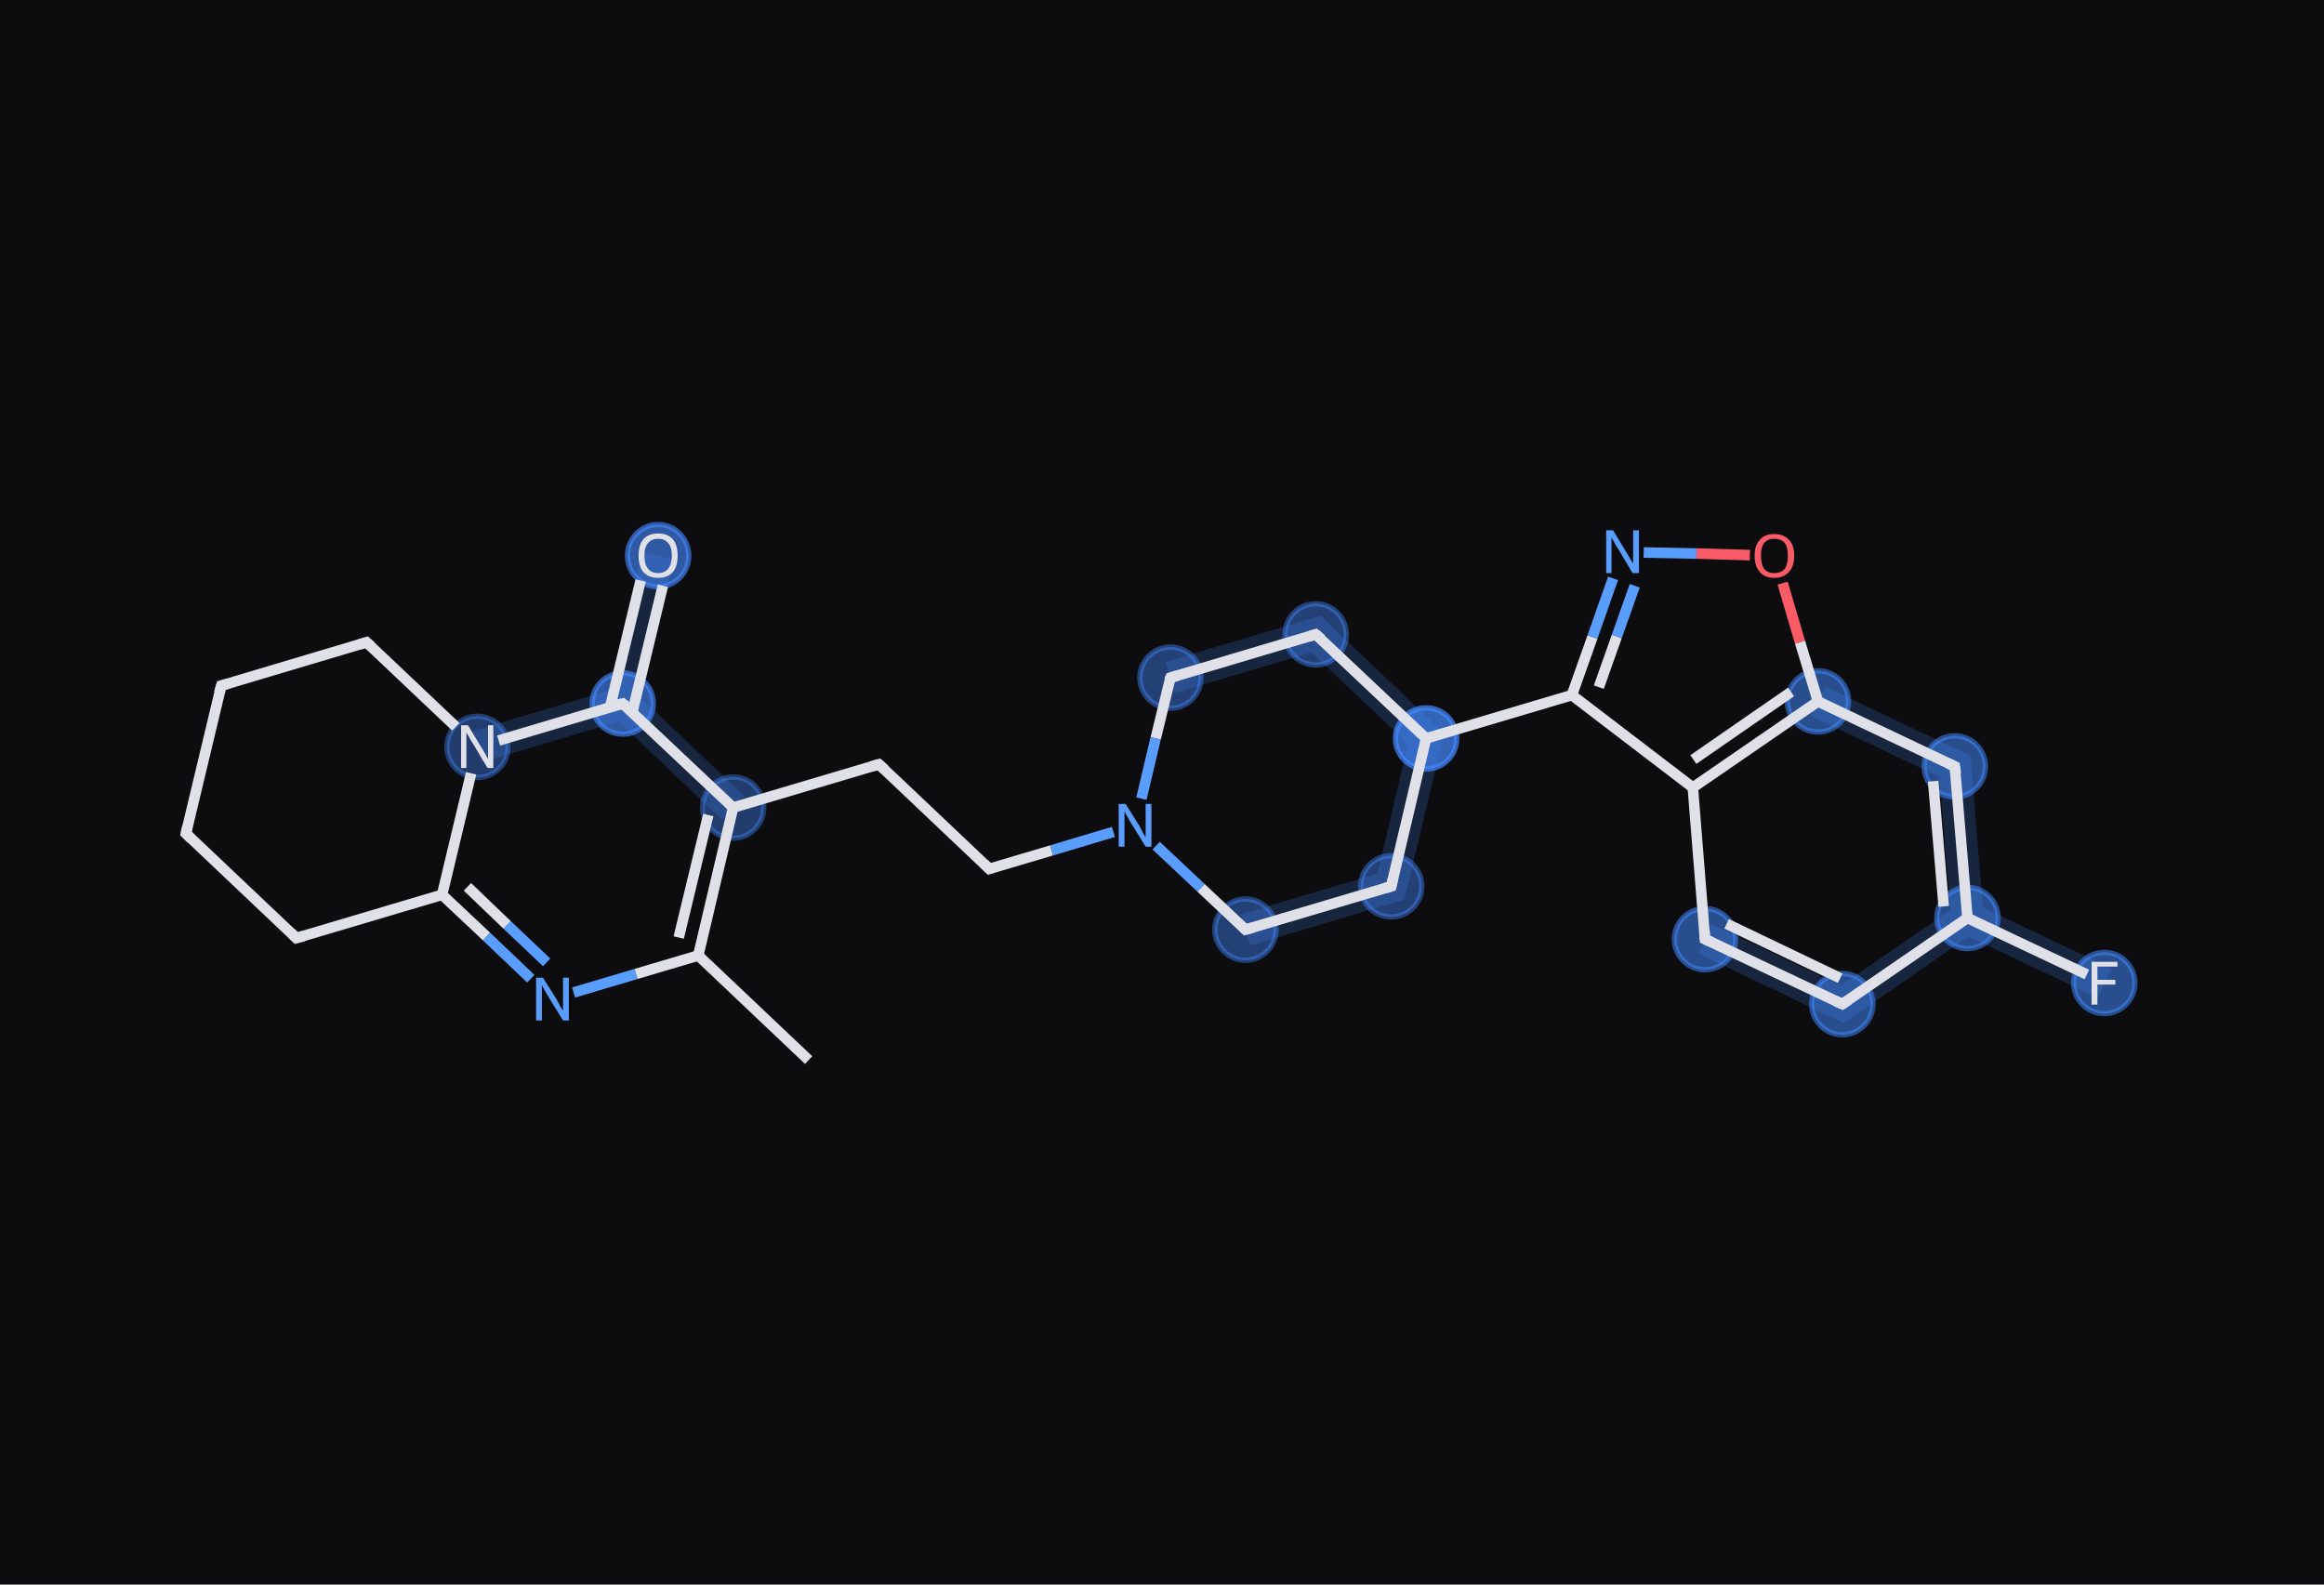
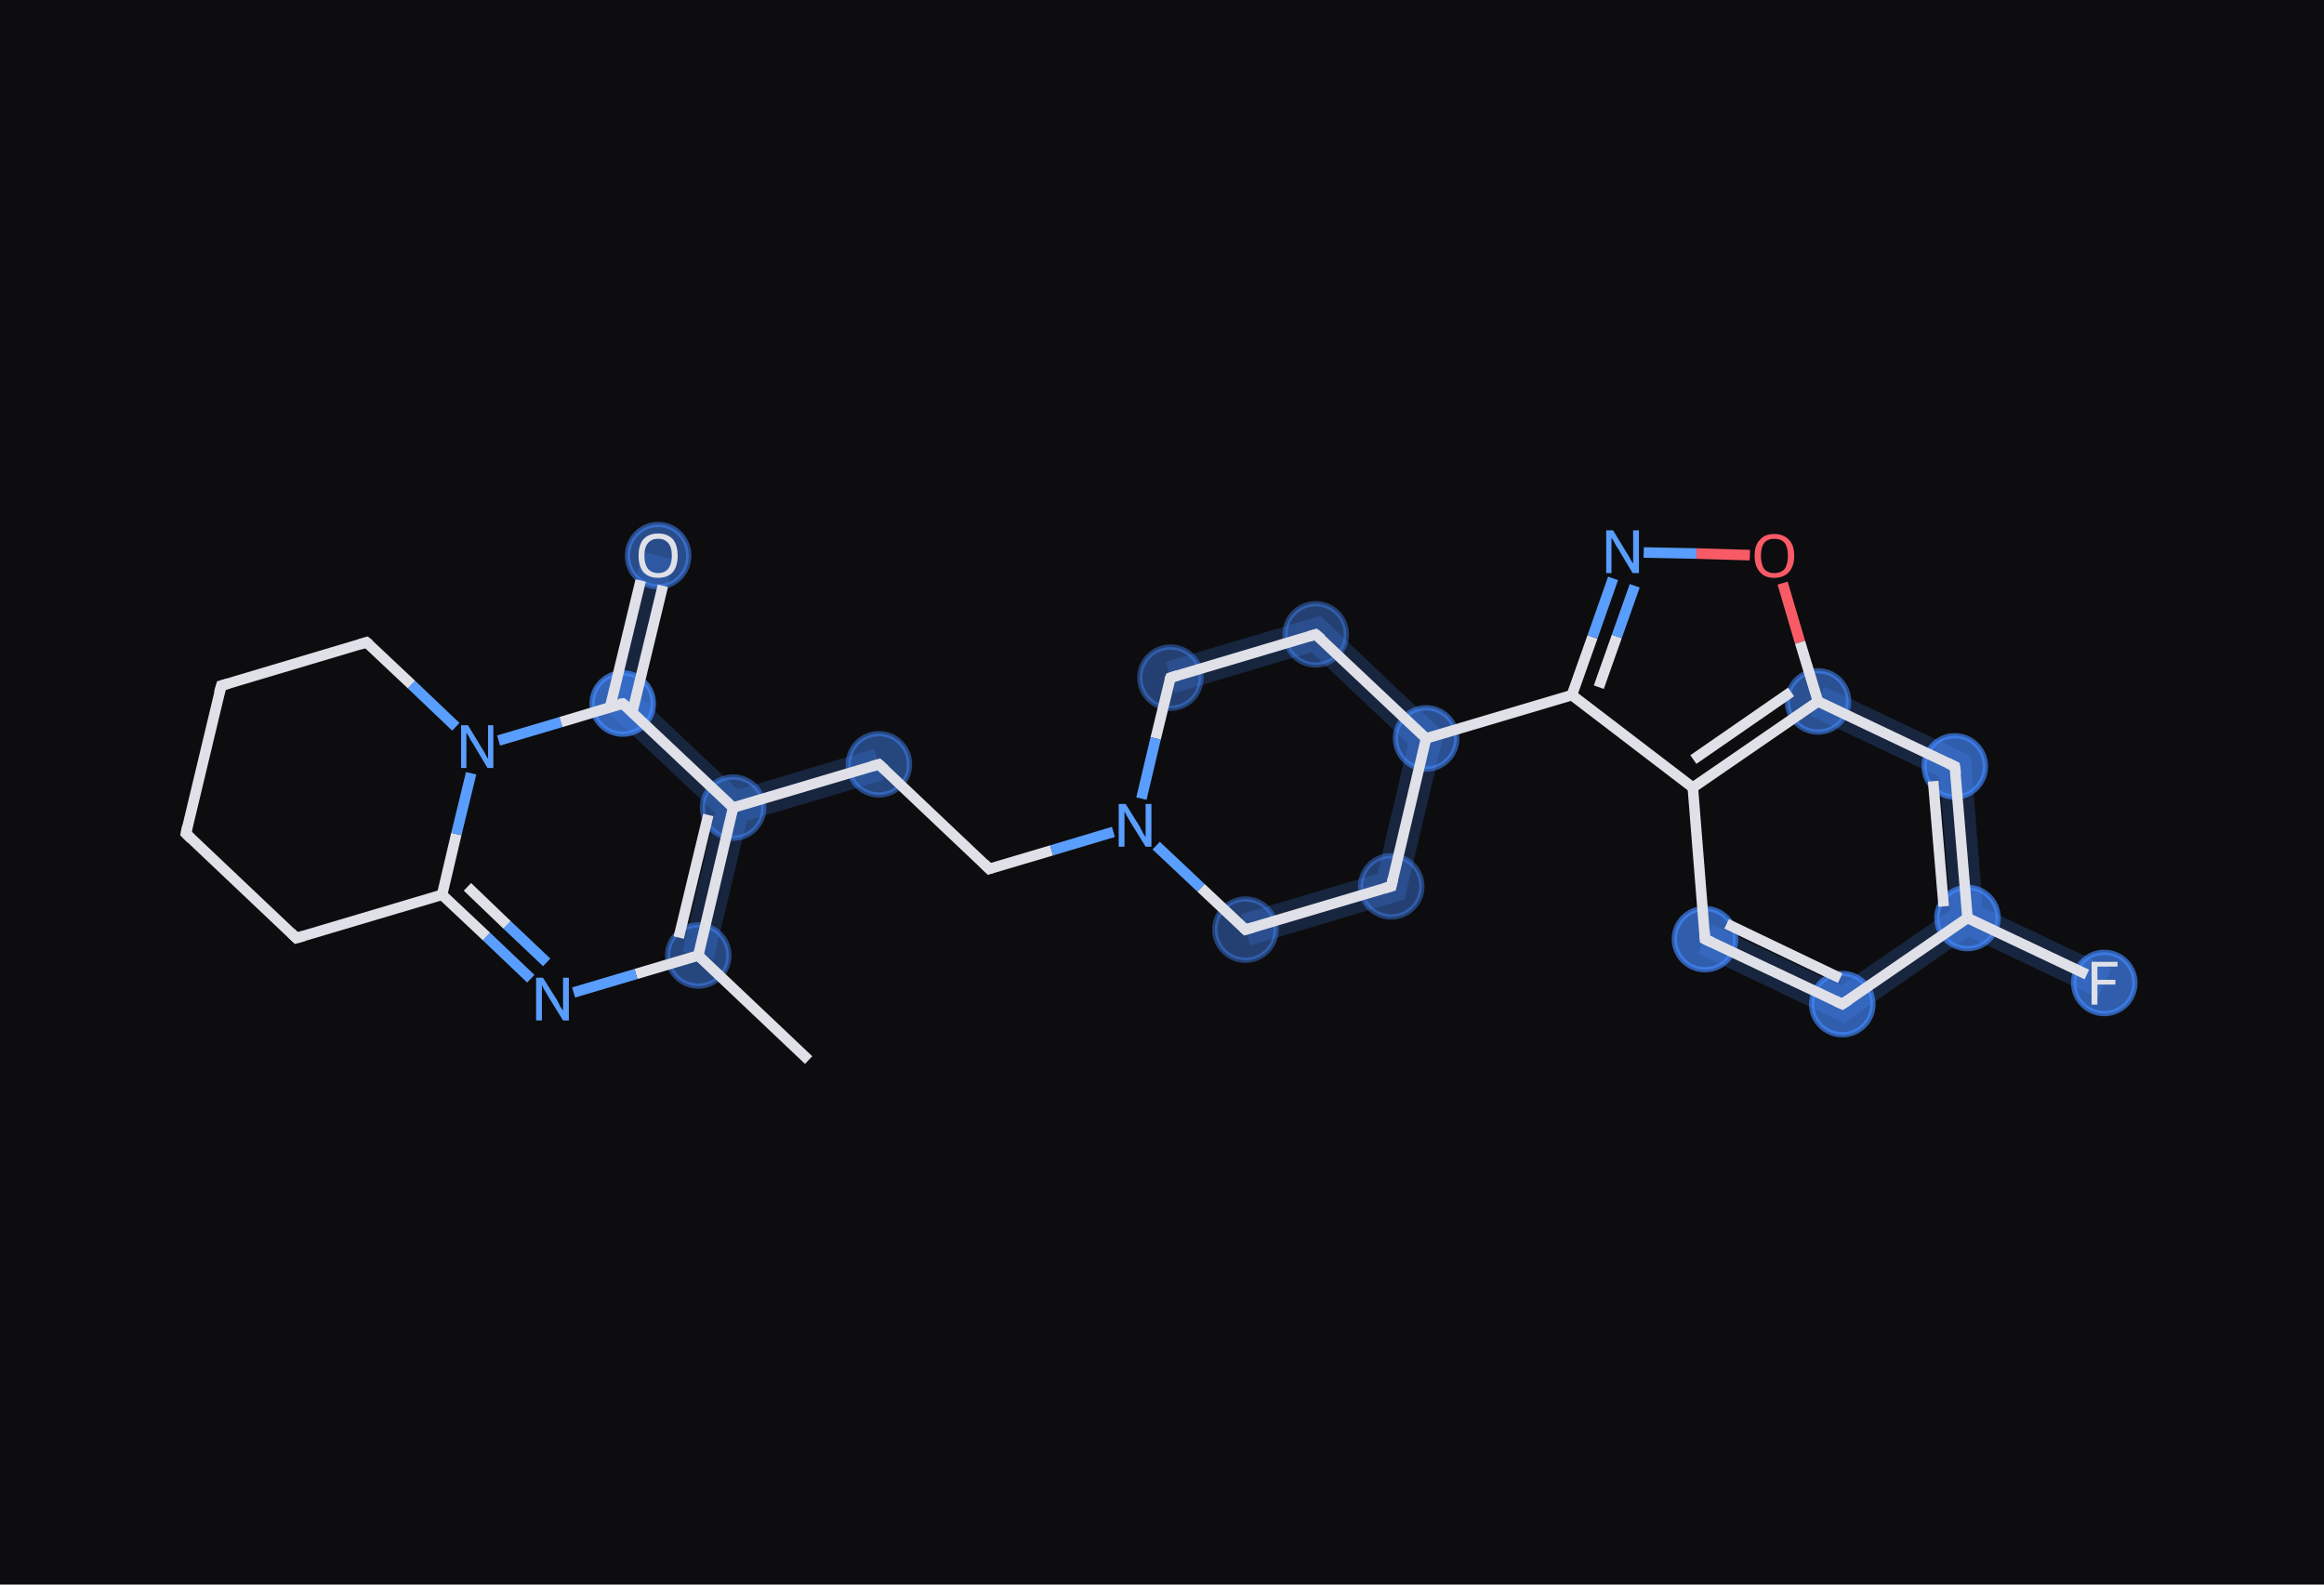
<svg xmlns="http://www.w3.org/2000/svg" version="1.1" baseProfile="full" xml:space="preserve" width="440px" height="300px" viewBox="0 0 440 300">
  <rect style="opacity:1.0;fill:#0D0D0F;stroke:none" width="440.0" height="300.0" x="0.0" y="0.0"> </rect>
-   <path class="bond-4 atom-4 atom-5" d="M 115.4,130.7 L 117.9,133.2 L 117.1,136.6 L 91.2,144.3 L 89.5,138.4 Z" style="fill:#4489FF72;fill-rule:evenodd;fill-opacity:0.45;stroke:#4489FF72;stroke-width:0.0px;stroke-linecap:butt;stroke-linejoin:miter;stroke-miterlimit:10;stroke-opacity:0.45;" />
-   <path class="bond-5 atom-5 atom-6" d="M 121.6,104.5 L 127.6,105.9 L 121.3,132.1 L 117.9,133.2 L 115.4,130.7 Z" style="fill:#4489FF72;fill-rule:evenodd;fill-opacity:0.45;stroke:#4489FF72;stroke-width:0.0px;stroke-linecap:butt;stroke-linejoin:miter;stroke-miterlimit:10;stroke-opacity:0.45;" />
-   <path class="bond-6 atom-5 atom-7" d="M 121.3,132.1 L 140.9,150.7 L 136.7,155.2 L 117.1,136.6 L 117.9,133.2 Z" style="fill:#4489FF72;fill-rule:evenodd;fill-opacity:0.45;stroke:#4489FF72;stroke-width:0.0px;stroke-linecap:butt;stroke-linejoin:miter;stroke-miterlimit:10;stroke-opacity:0.45;" />
+   <path class="bond-29 atom-1 atom-7" d="M 138.8,152.9 L 141.4,155.4 L 135.1,181.6 L 129.2,180.2 L 135.4,153.9 Z" style="fill:#4489FF72;fill-rule:evenodd;fill-opacity:0.45;stroke:#4489FF72;stroke-width:0.0px;stroke-linecap:butt;stroke-linejoin:miter;stroke-miterlimit:10;stroke-opacity:0.45;" />
+   <path class="bond-5 atom-5 atom-6" d="M 121.6,104.5 L 127.6,105.9 L 121.3,132.1 L 114.5,134.2 Z" style="fill:#4489FF72;fill-rule:evenodd;fill-opacity:0.45;stroke:#4489FF72;stroke-width:0.0px;stroke-linecap:butt;stroke-linejoin:miter;stroke-miterlimit:10;stroke-opacity:0.45;" />
+   <path class="bond-6 atom-5 atom-7" d="M 121.3,132.1 L 139.7,149.5 L 138.8,152.9 L 135.4,153.9 L 114.5,134.2 Z" style="fill:#4489FF72;fill-rule:evenodd;fill-opacity:0.45;stroke:#4489FF72;stroke-width:0.0px;stroke-linecap:butt;stroke-linejoin:miter;stroke-miterlimit:10;stroke-opacity:0.45;" />
+   <path class="bond-7 atom-7 atom-8" d="M 165.5,141.8 L 167.3,147.7 L 141.4,155.4 L 138.8,152.9 L 139.7,149.5 Z" style="fill:#4489FF72;fill-rule:evenodd;fill-opacity:0.45;stroke:#4489FF72;stroke-width:0.0px;stroke-linecap:butt;stroke-linejoin:miter;stroke-miterlimit:10;stroke-opacity:0.45;" />
  <path class="bond-11 atom-11 atom-12" d="M 260.8,165.4 L 265.9,170.3 L 236.7,179.0 L 234.9,173.1 Z" style="fill:#4489FF72;fill-rule:evenodd;fill-opacity:0.45;stroke:#4489FF72;stroke-width:0.0px;stroke-linecap:butt;stroke-linejoin:miter;stroke-miterlimit:10;stroke-opacity:0.45;" />
  <path class="bond-12 atom-12 atom-13" d="M 273.4,138.8 L 265.9,170.3 L 260.8,165.4 L 266.6,140.8 Z" style="fill:#4489FF72;fill-rule:evenodd;fill-opacity:0.45;stroke:#4489FF72;stroke-width:0.0px;stroke-linecap:butt;stroke-linejoin:miter;stroke-miterlimit:10;stroke-opacity:0.45;" />
  <path class="bond-23 atom-13 atom-24" d="M 250.0,116.6 L 273.4,138.8 L 266.6,140.8 L 248.3,123.5 Z" style="fill:#4489FF72;fill-rule:evenodd;fill-opacity:0.45;stroke:#4489FF72;stroke-width:0.0px;stroke-linecap:butt;stroke-linejoin:miter;stroke-miterlimit:10;stroke-opacity:0.45;" />
  <path class="bond-17 atom-17 atom-18" d="M 345.5,130.0 L 373.1,143.1 L 367.2,147.1 L 342.8,135.5 Z" style="fill:#4489FF72;fill-rule:evenodd;fill-opacity:0.45;stroke:#4489FF72;stroke-width:0.0px;stroke-linecap:butt;stroke-linejoin:miter;stroke-miterlimit:10;stroke-opacity:0.45;" />
  <path class="bond-18 atom-18 atom-19" d="M 373.1,143.1 L 375.4,171.8 L 372.5,173.8 L 369.3,172.3 L 367.2,147.1 Z" style="fill:#4489FF72;fill-rule:evenodd;fill-opacity:0.45;stroke:#4489FF72;stroke-width:0.0px;stroke-linecap:butt;stroke-linejoin:miter;stroke-miterlimit:10;stroke-opacity:0.45;" />
  <path class="bond-19 atom-19 atom-20" d="M 375.4,171.8 L 399.8,183.4 L 397.1,188.9 L 372.7,177.3 L 372.5,173.8 Z" style="fill:#4489FF72;fill-rule:evenodd;fill-opacity:0.45;stroke:#4489FF72;stroke-width:0.0px;stroke-linecap:butt;stroke-linejoin:miter;stroke-miterlimit:10;stroke-opacity:0.45;" />
  <path class="bond-20 atom-19 atom-21" d="M 369.3,172.3 L 372.5,173.8 L 372.7,177.3 L 349.1,193.7 L 348.5,186.6 Z" style="fill:#4489FF72;fill-rule:evenodd;fill-opacity:0.45;stroke:#4489FF72;stroke-width:0.0px;stroke-linecap:butt;stroke-linejoin:miter;stroke-miterlimit:10;stroke-opacity:0.45;" />
  <path class="bond-21 atom-21 atom-22" d="M 324.1,175.0 L 348.5,186.6 L 349.1,193.7 L 321.5,180.5 Z" style="fill:#4489FF72;fill-rule:evenodd;fill-opacity:0.45;stroke:#4489FF72;stroke-width:0.0px;stroke-linecap:butt;stroke-linejoin:miter;stroke-miterlimit:10;stroke-opacity:0.45;" />
  <path class="bond-24 atom-24 atom-25" d="M 250.0,116.6 L 248.3,123.5 L 222.4,131.2 L 220.7,125.3 Z" style="fill:#4489FF72;fill-rule:evenodd;fill-opacity:0.45;stroke:#4489FF72;stroke-width:0.0px;stroke-linecap:butt;stroke-linejoin:miter;stroke-miterlimit:10;stroke-opacity:0.45;" />
-   <ellipse cx="90.4" cy="141.4" rx="5.8" ry="5.8" class="atom-4" style="fill:#4489FF64;fill-rule:evenodd;stroke:#4489FF64;stroke-width:1.0px;stroke-linecap:butt;stroke-linejoin:miter;stroke-opacity:1" />
-   <ellipse cx="117.9" cy="133.2" rx="5.8" ry="5.8" class="atom-5" style="fill:#4489FF9D;fill-rule:evenodd;stroke:#4489FF9D;stroke-width:1.0px;stroke-linecap:butt;stroke-linejoin:miter;stroke-opacity:1" />
-   <ellipse cx="124.6" cy="105.2" rx="5.8" ry="5.9" class="atom-6" style="fill:#4489FF9D;fill-rule:evenodd;stroke:#4489FF9D;stroke-width:1.0px;stroke-linecap:butt;stroke-linejoin:miter;stroke-opacity:1" />
-   <ellipse cx="138.8" cy="152.9" rx="5.8" ry="5.8" class="atom-7" style="fill:#4489FF64;fill-rule:evenodd;stroke:#4489FF64;stroke-width:1.0px;stroke-linecap:butt;stroke-linejoin:miter;stroke-opacity:1" />
-   <ellipse cx="235.8" cy="176.0" rx="5.8" ry="5.8" class="atom-11" style="fill:#4489FF6D;fill-rule:evenodd;stroke:#4489FF6D;stroke-width:1.0px;stroke-linecap:butt;stroke-linejoin:miter;stroke-opacity:1" />
-   <ellipse cx="263.4" cy="167.8" rx="5.8" ry="5.8" class="atom-12" style="fill:#4489FF6D;fill-rule:evenodd;stroke:#4489FF6D;stroke-width:1.0px;stroke-linecap:butt;stroke-linejoin:miter;stroke-opacity:1" />
-   <ellipse cx="270.0" cy="139.8" rx="5.8" ry="5.8" class="atom-13" style="fill:#4489FFB2;fill-rule:evenodd;stroke:#4489FFB2;stroke-width:1.0px;stroke-linecap:butt;stroke-linejoin:miter;stroke-opacity:1" />
-   <ellipse cx="344.2" cy="132.8" rx="5.8" ry="5.8" class="atom-17" style="fill:#4489FF86;fill-rule:evenodd;stroke:#4489FF86;stroke-width:1.0px;stroke-linecap:butt;stroke-linejoin:miter;stroke-opacity:1" />
-   <ellipse cx="370.1" cy="145.1" rx="5.8" ry="5.8" class="atom-18" style="fill:#4489FF86;fill-rule:evenodd;stroke:#4489FF86;stroke-width:1.0px;stroke-linecap:butt;stroke-linejoin:miter;stroke-opacity:1" />
-   <ellipse cx="372.5" cy="173.8" rx="5.8" ry="5.8" class="atom-19" style="fill:#4489FF86;fill-rule:evenodd;stroke:#4489FF86;stroke-width:1.0px;stroke-linecap:butt;stroke-linejoin:miter;stroke-opacity:1" />
-   <ellipse cx="398.4" cy="186.1" rx="5.8" ry="5.8" class="atom-20" style="fill:#4489FF86;fill-rule:evenodd;stroke:#4489FF86;stroke-width:1.0px;stroke-linecap:butt;stroke-linejoin:miter;stroke-opacity:1" />
-   <ellipse cx="348.8" cy="190.1" rx="5.8" ry="5.8" class="atom-21" style="fill:#4489FF86;fill-rule:evenodd;stroke:#4489FF86;stroke-width:1.0px;stroke-linecap:butt;stroke-linejoin:miter;stroke-opacity:1" />
-   <ellipse cx="322.8" cy="177.8" rx="5.8" ry="5.8" class="atom-22" style="fill:#4489FF86;fill-rule:evenodd;stroke:#4489FF86;stroke-width:1.0px;stroke-linecap:butt;stroke-linejoin:miter;stroke-opacity:1" />
-   <ellipse cx="249.1" cy="120.1" rx="5.8" ry="5.8" class="atom-24" style="fill:#4489FF6D;fill-rule:evenodd;stroke:#4489FF6D;stroke-width:1.0px;stroke-linecap:butt;stroke-linejoin:miter;stroke-opacity:1" />
-   <ellipse cx="221.6" cy="128.3" rx="5.8" ry="5.8" class="atom-25" style="fill:#4489FF6D;fill-rule:evenodd;stroke:#4489FF6D;stroke-width:1.0px;stroke-linecap:butt;stroke-linejoin:miter;stroke-opacity:1" />
+   <ellipse cx="132.2" cy="180.9" rx="5.8" ry="5.8" class="atom-1" style="fill:#4489FF76;fill-rule:evenodd;stroke:#4489FF76;stroke-width:1.0px;stroke-linecap:butt;stroke-linejoin:miter;stroke-opacity:1" />
+   <ellipse cx="117.9" cy="133.2" rx="5.8" ry="5.8" class="atom-5" style="fill:#4489FFB2;fill-rule:evenodd;stroke:#4489FFB2;stroke-width:1.0px;stroke-linecap:butt;stroke-linejoin:miter;stroke-opacity:1" />
+   <ellipse cx="124.6" cy="105.2" rx="5.8" ry="5.9" class="atom-6" style="fill:#4489FF83;fill-rule:evenodd;stroke:#4489FF83;stroke-width:1.0px;stroke-linecap:butt;stroke-linejoin:miter;stroke-opacity:1" />
+   <ellipse cx="138.8" cy="152.9" rx="5.8" ry="5.8" class="atom-7" style="fill:#4489FF76;fill-rule:evenodd;stroke:#4489FF76;stroke-width:1.0px;stroke-linecap:butt;stroke-linejoin:miter;stroke-opacity:1" />
+   <ellipse cx="166.4" cy="144.7" rx="5.8" ry="5.8" class="atom-8" style="fill:#4489FF76;fill-rule:evenodd;stroke:#4489FF76;stroke-width:1.0px;stroke-linecap:butt;stroke-linejoin:miter;stroke-opacity:1" />
+   <ellipse cx="235.8" cy="176.0" rx="5.8" ry="5.8" class="atom-11" style="fill:#4489FF69;fill-rule:evenodd;stroke:#4489FF69;stroke-width:1.0px;stroke-linecap:butt;stroke-linejoin:miter;stroke-opacity:1" />
+   <ellipse cx="263.4" cy="167.8" rx="5.8" ry="5.8" class="atom-12" style="fill:#4489FF69;fill-rule:evenodd;stroke:#4489FF69;stroke-width:1.0px;stroke-linecap:butt;stroke-linejoin:miter;stroke-opacity:1" />
+   <ellipse cx="270.0" cy="139.8" rx="5.8" ry="5.8" class="atom-13" style="fill:#4489FF8B;fill-rule:evenodd;stroke:#4489FF8B;stroke-width:1.0px;stroke-linecap:butt;stroke-linejoin:miter;stroke-opacity:1" />
+   <ellipse cx="344.2" cy="132.8" rx="5.8" ry="5.8" class="atom-17" style="fill:#4489FF8C;fill-rule:evenodd;stroke:#4489FF8C;stroke-width:1.0px;stroke-linecap:butt;stroke-linejoin:miter;stroke-opacity:1" />
+   <ellipse cx="370.1" cy="145.1" rx="5.8" ry="5.8" class="atom-18" style="fill:#4489FFA8;fill-rule:evenodd;stroke:#4489FFA8;stroke-width:1.0px;stroke-linecap:butt;stroke-linejoin:miter;stroke-opacity:1" />
+   <ellipse cx="372.5" cy="173.8" rx="5.8" ry="5.8" class="atom-19" style="fill:#4489FFA8;fill-rule:evenodd;stroke:#4489FFA8;stroke-width:1.0px;stroke-linecap:butt;stroke-linejoin:miter;stroke-opacity:1" />
+   <ellipse cx="398.4" cy="186.1" rx="5.8" ry="5.8" class="atom-20" style="fill:#4489FFA8;fill-rule:evenodd;stroke:#4489FFA8;stroke-width:1.0px;stroke-linecap:butt;stroke-linejoin:miter;stroke-opacity:1" />
+   <ellipse cx="348.8" cy="190.1" rx="5.8" ry="5.8" class="atom-21" style="fill:#4489FFA8;fill-rule:evenodd;stroke:#4489FFA8;stroke-width:1.0px;stroke-linecap:butt;stroke-linejoin:miter;stroke-opacity:1" />
+   <ellipse cx="322.8" cy="177.8" rx="5.8" ry="5.8" class="atom-22" style="fill:#4489FFA8;fill-rule:evenodd;stroke:#4489FFA8;stroke-width:1.0px;stroke-linecap:butt;stroke-linejoin:miter;stroke-opacity:1" />
+   <ellipse cx="249.1" cy="120.1" rx="5.8" ry="5.8" class="atom-24" style="fill:#4489FF69;fill-rule:evenodd;stroke:#4489FF69;stroke-width:1.0px;stroke-linecap:butt;stroke-linejoin:miter;stroke-opacity:1" />
+   <ellipse cx="221.6" cy="128.3" rx="5.8" ry="5.8" class="atom-25" style="fill:#4489FF69;fill-rule:evenodd;stroke:#4489FF69;stroke-width:1.0px;stroke-linecap:butt;stroke-linejoin:miter;stroke-opacity:1" />
  <path class="bond-0 atom-0 atom-1" d="M 153.1,200.7 L 132.2,180.9" style="fill:none;fill-rule:evenodd;stroke:#E0E0E8;stroke-width:2.0px;stroke-linecap:butt;stroke-linejoin:miter;stroke-opacity:1" />
  <path class="bond-1 atom-1 atom-2" d="M 132.2,180.9 L 120.4,184.4" style="fill:none;fill-rule:evenodd;stroke:#E0E0E8;stroke-width:2.0px;stroke-linecap:butt;stroke-linejoin:miter;stroke-opacity:1" />
  <path class="bond-1 atom-1 atom-2" d="M 120.4,184.4 L 108.6,187.9" style="fill:none;fill-rule:evenodd;stroke:#599EFF;stroke-width:2.0px;stroke-linecap:butt;stroke-linejoin:miter;stroke-opacity:1" />
  <path class="bond-2 atom-2 atom-3" d="M 100.5,185.3 L 92.1,177.3" style="fill:none;fill-rule:evenodd;stroke:#599EFF;stroke-width:2.0px;stroke-linecap:butt;stroke-linejoin:miter;stroke-opacity:1" />
  <path class="bond-2 atom-2 atom-3" d="M 92.1,177.3 L 83.7,169.4" style="fill:none;fill-rule:evenodd;stroke:#E0E0E8;stroke-width:2.0px;stroke-linecap:butt;stroke-linejoin:miter;stroke-opacity:1" />
  <path class="bond-2 atom-2 atom-3" d="M 103.5,182.2 L 96.0,175.1" style="fill:none;fill-rule:evenodd;stroke:#599EFF;stroke-width:2.0px;stroke-linecap:butt;stroke-linejoin:miter;stroke-opacity:1" />
  <path class="bond-2 atom-2 atom-3" d="M 96.0,175.1 L 88.5,167.9" style="fill:none;fill-rule:evenodd;stroke:#E0E0E8;stroke-width:2.0px;stroke-linecap:butt;stroke-linejoin:miter;stroke-opacity:1" />
-   <path class="bond-3 atom-3 atom-4" d="M 83.7,169.4 L 89.2,146.4" style="fill:none;fill-rule:evenodd;stroke:#E0E0E8;stroke-width:2.0px;stroke-linecap:butt;stroke-linejoin:miter;stroke-opacity:1" />
-   <path class="bond-4 atom-4 atom-5" d="M 94.4,140.2 L 117.9,133.2" style="fill:none;fill-rule:evenodd;stroke:#E0E0E8;stroke-width:2.0px;stroke-linecap:butt;stroke-linejoin:miter;stroke-opacity:1" />
+   <path class="bond-3 atom-3 atom-4" d="M 83.7,169.4 L 86.4,157.9" style="fill:none;fill-rule:evenodd;stroke:#E0E0E8;stroke-width:2.0px;stroke-linecap:butt;stroke-linejoin:miter;stroke-opacity:1" />
+   <path class="bond-3 atom-3 atom-4" d="M 86.4,157.9 L 89.2,146.4" style="fill:none;fill-rule:evenodd;stroke:#599EFF;stroke-width:2.0px;stroke-linecap:butt;stroke-linejoin:miter;stroke-opacity:1" />
+   <path class="bond-4 atom-4 atom-5" d="M 94.4,140.2 L 106.2,136.7" style="fill:none;fill-rule:evenodd;stroke:#599EFF;stroke-width:2.0px;stroke-linecap:butt;stroke-linejoin:miter;stroke-opacity:1" />
+   <path class="bond-4 atom-4 atom-5" d="M 106.2,136.7 L 117.9,133.2" style="fill:none;fill-rule:evenodd;stroke:#E0E0E8;stroke-width:2.0px;stroke-linecap:butt;stroke-linejoin:miter;stroke-opacity:1" />
  <path class="bond-5 atom-5 atom-6" d="M 119.7,134.9 L 125.5,110.9" style="fill:none;fill-rule:evenodd;stroke:#E0E0E8;stroke-width:2.0px;stroke-linecap:butt;stroke-linejoin:miter;stroke-opacity:1" />
  <path class="bond-5 atom-5 atom-6" d="M 115.5,133.9 L 121.3,109.9" style="fill:none;fill-rule:evenodd;stroke:#E0E0E8;stroke-width:2.0px;stroke-linecap:butt;stroke-linejoin:miter;stroke-opacity:1" />
  <path class="bond-6 atom-5 atom-7" d="M 117.9,133.2 L 138.8,152.9" style="fill:none;fill-rule:evenodd;stroke:#E0E0E8;stroke-width:2.0px;stroke-linecap:butt;stroke-linejoin:miter;stroke-opacity:1" />
  <path class="bond-7 atom-7 atom-8" d="M 138.8,152.9 L 166.4,144.7" style="fill:none;fill-rule:evenodd;stroke:#E0E0E8;stroke-width:2.0px;stroke-linecap:butt;stroke-linejoin:miter;stroke-opacity:1" />
  <path class="bond-8 atom-8 atom-9" d="M 166.4,144.7 L 187.3,164.5" style="fill:none;fill-rule:evenodd;stroke:#E0E0E8;stroke-width:2.0px;stroke-linecap:butt;stroke-linejoin:miter;stroke-opacity:1" />
  <path class="bond-9 atom-9 atom-10" d="M 187.3,164.5 L 199.1,161.0" style="fill:none;fill-rule:evenodd;stroke:#E0E0E8;stroke-width:2.0px;stroke-linecap:butt;stroke-linejoin:miter;stroke-opacity:1" />
  <path class="bond-9 atom-9 atom-10" d="M 199.1,161.0 L 210.8,157.5" style="fill:none;fill-rule:evenodd;stroke:#599EFF;stroke-width:2.0px;stroke-linecap:butt;stroke-linejoin:miter;stroke-opacity:1" />
  <path class="bond-10 atom-10 atom-11" d="M 218.9,160.1 L 227.4,168.1" style="fill:none;fill-rule:evenodd;stroke:#599EFF;stroke-width:2.0px;stroke-linecap:butt;stroke-linejoin:miter;stroke-opacity:1" />
  <path class="bond-10 atom-10 atom-11" d="M 227.4,168.1 L 235.8,176.0" style="fill:none;fill-rule:evenodd;stroke:#E0E0E8;stroke-width:2.0px;stroke-linecap:butt;stroke-linejoin:miter;stroke-opacity:1" />
  <path class="bond-11 atom-11 atom-12" d="M 235.8,176.0 L 263.4,167.8" style="fill:none;fill-rule:evenodd;stroke:#E0E0E8;stroke-width:2.0px;stroke-linecap:butt;stroke-linejoin:miter;stroke-opacity:1" />
  <path class="bond-12 atom-12 atom-13" d="M 263.4,167.8 L 270.0,139.8" style="fill:none;fill-rule:evenodd;stroke:#E0E0E8;stroke-width:2.0px;stroke-linecap:butt;stroke-linejoin:miter;stroke-opacity:1" />
  <path class="bond-13 atom-13 atom-14" d="M 270.0,139.8 L 297.6,131.6" style="fill:none;fill-rule:evenodd;stroke:#E0E0E8;stroke-width:2.0px;stroke-linecap:butt;stroke-linejoin:miter;stroke-opacity:1" />
  <path class="bond-14 atom-14 atom-15" d="M 297.6,131.6 L 301.5,120.6" style="fill:none;fill-rule:evenodd;stroke:#E0E0E8;stroke-width:2.0px;stroke-linecap:butt;stroke-linejoin:miter;stroke-opacity:1" />
  <path class="bond-14 atom-14 atom-15" d="M 301.5,120.6 L 305.4,109.5" style="fill:none;fill-rule:evenodd;stroke:#599EFF;stroke-width:2.0px;stroke-linecap:butt;stroke-linejoin:miter;stroke-opacity:1" />
  <path class="bond-14 atom-14 atom-15" d="M 302.7,130.1 L 306.1,120.5" style="fill:none;fill-rule:evenodd;stroke:#E0E0E8;stroke-width:2.0px;stroke-linecap:butt;stroke-linejoin:miter;stroke-opacity:1" />
  <path class="bond-14 atom-14 atom-15" d="M 306.1,120.5 L 309.5,110.9" style="fill:none;fill-rule:evenodd;stroke:#599EFF;stroke-width:2.0px;stroke-linecap:butt;stroke-linejoin:miter;stroke-opacity:1" />
  <path class="bond-15 atom-15 atom-16" d="M 311.2,104.6 L 321.2,104.8" style="fill:none;fill-rule:evenodd;stroke:#599EFF;stroke-width:2.0px;stroke-linecap:butt;stroke-linejoin:miter;stroke-opacity:1" />
  <path class="bond-15 atom-15 atom-16" d="M 321.2,104.8 L 331.3,105.1" style="fill:none;fill-rule:evenodd;stroke:#F95B66;stroke-width:2.0px;stroke-linecap:butt;stroke-linejoin:miter;stroke-opacity:1" />
  <path class="bond-16 atom-16 atom-17" d="M 337.5,110.4 L 340.8,121.6" style="fill:none;fill-rule:evenodd;stroke:#F95B66;stroke-width:2.0px;stroke-linecap:butt;stroke-linejoin:miter;stroke-opacity:1" />
  <path class="bond-16 atom-16 atom-17" d="M 340.8,121.6 L 344.2,132.8" style="fill:none;fill-rule:evenodd;stroke:#E0E0E8;stroke-width:2.0px;stroke-linecap:butt;stroke-linejoin:miter;stroke-opacity:1" />
  <path class="bond-17 atom-17 atom-18" d="M 344.2,132.8 L 370.1,145.1" style="fill:none;fill-rule:evenodd;stroke:#E0E0E8;stroke-width:2.0px;stroke-linecap:butt;stroke-linejoin:miter;stroke-opacity:1" />
  <path class="bond-18 atom-18 atom-19" d="M 370.1,145.1 L 372.5,173.8" style="fill:none;fill-rule:evenodd;stroke:#E0E0E8;stroke-width:2.0px;stroke-linecap:butt;stroke-linejoin:miter;stroke-opacity:1" />
  <path class="bond-18 atom-18 atom-19" d="M 366.0,147.9 L 368.0,171.6" style="fill:none;fill-rule:evenodd;stroke:#E0E0E8;stroke-width:2.0px;stroke-linecap:butt;stroke-linejoin:miter;stroke-opacity:1" />
  <path class="bond-19 atom-19 atom-20" d="M 372.5,173.8 L 395.1,184.5" style="fill:none;fill-rule:evenodd;stroke:#E0E0E8;stroke-width:2.0px;stroke-linecap:butt;stroke-linejoin:miter;stroke-opacity:1" />
  <path class="bond-20 atom-19 atom-21" d="M 372.5,173.8 L 348.8,190.1" style="fill:none;fill-rule:evenodd;stroke:#E0E0E8;stroke-width:2.0px;stroke-linecap:butt;stroke-linejoin:miter;stroke-opacity:1" />
  <path class="bond-21 atom-21 atom-22" d="M 348.8,190.1 L 322.8,177.8" style="fill:none;fill-rule:evenodd;stroke:#E0E0E8;stroke-width:2.0px;stroke-linecap:butt;stroke-linejoin:miter;stroke-opacity:1" />
  <path class="bond-21 atom-21 atom-22" d="M 348.4,185.2 L 326.9,174.9" style="fill:none;fill-rule:evenodd;stroke:#E0E0E8;stroke-width:2.0px;stroke-linecap:butt;stroke-linejoin:miter;stroke-opacity:1" />
  <path class="bond-22 atom-22 atom-23" d="M 322.8,177.8 L 320.5,149.1" style="fill:none;fill-rule:evenodd;stroke:#E0E0E8;stroke-width:2.0px;stroke-linecap:butt;stroke-linejoin:miter;stroke-opacity:1" />
  <path class="bond-23 atom-13 atom-24" d="M 270.0,139.8 L 249.1,120.1" style="fill:none;fill-rule:evenodd;stroke:#E0E0E8;stroke-width:2.0px;stroke-linecap:butt;stroke-linejoin:miter;stroke-opacity:1" />
  <path class="bond-24 atom-24 atom-25" d="M 249.1,120.1 L 221.6,128.3" style="fill:none;fill-rule:evenodd;stroke:#E0E0E8;stroke-width:2.0px;stroke-linecap:butt;stroke-linejoin:miter;stroke-opacity:1" />
-   <path class="bond-25 atom-4 atom-26" d="M 86.3,137.6 L 69.4,121.6" style="fill:none;fill-rule:evenodd;stroke:#E0E0E8;stroke-width:2.0px;stroke-linecap:butt;stroke-linejoin:miter;stroke-opacity:1" />
+   <path class="bond-25 atom-4 atom-26" d="M 86.3,137.6 L 77.9,129.6" style="fill:none;fill-rule:evenodd;stroke:#599EFF;stroke-width:2.0px;stroke-linecap:butt;stroke-linejoin:miter;stroke-opacity:1" />
+   <path class="bond-25 atom-4 atom-26" d="M 77.9,129.6 L 69.4,121.6" style="fill:none;fill-rule:evenodd;stroke:#E0E0E8;stroke-width:2.0px;stroke-linecap:butt;stroke-linejoin:miter;stroke-opacity:1" />
  <path class="bond-26 atom-26 atom-27" d="M 69.4,121.6 L 41.9,129.8" style="fill:none;fill-rule:evenodd;stroke:#E0E0E8;stroke-width:2.0px;stroke-linecap:butt;stroke-linejoin:miter;stroke-opacity:1" />
  <path class="bond-27 atom-27 atom-28" d="M 41.9,129.8 L 35.2,157.8" style="fill:none;fill-rule:evenodd;stroke:#E0E0E8;stroke-width:2.0px;stroke-linecap:butt;stroke-linejoin:miter;stroke-opacity:1" />
  <path class="bond-28 atom-28 atom-29" d="M 35.2,157.8 L 56.1,177.6" style="fill:none;fill-rule:evenodd;stroke:#E0E0E8;stroke-width:2.0px;stroke-linecap:butt;stroke-linejoin:miter;stroke-opacity:1" />
  <path class="bond-29 atom-7 atom-1" d="M 138.8,152.9 L 132.2,180.9" style="fill:none;fill-rule:evenodd;stroke:#E0E0E8;stroke-width:2.0px;stroke-linecap:butt;stroke-linejoin:miter;stroke-opacity:1" />
  <path class="bond-29 atom-7 atom-1" d="M 134.1,154.3 L 128.5,177.5" style="fill:none;fill-rule:evenodd;stroke:#E0E0E8;stroke-width:2.0px;stroke-linecap:butt;stroke-linejoin:miter;stroke-opacity:1" />
  <path class="bond-30 atom-25 atom-10" d="M 221.6,128.3 L 218.8,139.8" style="fill:none;fill-rule:evenodd;stroke:#E0E0E8;stroke-width:2.0px;stroke-linecap:butt;stroke-linejoin:miter;stroke-opacity:1" />
  <path class="bond-30 atom-25 atom-10" d="M 218.8,139.8 L 216.1,151.2" style="fill:none;fill-rule:evenodd;stroke:#599EFF;stroke-width:2.0px;stroke-linecap:butt;stroke-linejoin:miter;stroke-opacity:1" />
  <path class="bond-31 atom-29 atom-3" d="M 56.1,177.6 L 83.7,169.4" style="fill:none;fill-rule:evenodd;stroke:#E0E0E8;stroke-width:2.0px;stroke-linecap:butt;stroke-linejoin:miter;stroke-opacity:1" />
  <path class="bond-32 atom-23 atom-14" d="M 320.5,149.1 L 297.6,131.6" style="fill:none;fill-rule:evenodd;stroke:#E0E0E8;stroke-width:2.0px;stroke-linecap:butt;stroke-linejoin:miter;stroke-opacity:1" />
  <path class="bond-33 atom-23 atom-17" d="M 320.5,149.1 L 344.2,132.8" style="fill:none;fill-rule:evenodd;stroke:#E0E0E8;stroke-width:2.0px;stroke-linecap:butt;stroke-linejoin:miter;stroke-opacity:1" />
  <path class="bond-33 atom-23 atom-17" d="M 320.6,143.8 L 339.1,131.0" style="fill:none;fill-rule:evenodd;stroke:#E0E0E8;stroke-width:2.0px;stroke-linecap:butt;stroke-linejoin:miter;stroke-opacity:1" />
-   <path d="M 116.8,133.5 L 117.9,133.2 L 119.0,134.1" style="fill:none;stroke:#E0E0E8;stroke-width:2.0px;stroke-linecap:butt;stroke-linejoin:miter;stroke-miterlimit:10;stroke-opacity:1;" />
+   <path d="M 117.3,133.3 L 117.9,133.2 L 119.0,134.1" style="fill:none;stroke:#E0E0E8;stroke-width:2.0px;stroke-linecap:butt;stroke-linejoin:miter;stroke-miterlimit:10;stroke-opacity:1;" />
  <path d="M 165.0,145.1 L 166.4,144.7 L 167.5,145.7" style="fill:none;stroke:#E0E0E8;stroke-width:2.0px;stroke-linecap:butt;stroke-linejoin:miter;stroke-miterlimit:10;stroke-opacity:1;" />
  <path d="M 186.3,163.5 L 187.3,164.5 L 187.9,164.3" style="fill:none;stroke:#E0E0E8;stroke-width:2.0px;stroke-linecap:butt;stroke-linejoin:miter;stroke-miterlimit:10;stroke-opacity:1;" />
  <path d="M 235.4,175.6 L 235.8,176.0 L 237.2,175.6" style="fill:none;stroke:#E0E0E8;stroke-width:2.0px;stroke-linecap:butt;stroke-linejoin:miter;stroke-miterlimit:10;stroke-opacity:1;" />
  <path d="M 262.0,168.2 L 263.4,167.8 L 263.7,166.4" style="fill:none;stroke:#E0E0E8;stroke-width:2.0px;stroke-linecap:butt;stroke-linejoin:miter;stroke-miterlimit:10;stroke-opacity:1;" />
  <path d="M 368.8,144.5 L 370.1,145.1 L 370.3,146.5" style="fill:none;stroke:#E0E0E8;stroke-width:2.0px;stroke-linecap:butt;stroke-linejoin:miter;stroke-miterlimit:10;stroke-opacity:1;" />
  <path d="M 350.0,189.3 L 348.8,190.1 L 347.5,189.5" style="fill:none;stroke:#E0E0E8;stroke-width:2.0px;stroke-linecap:butt;stroke-linejoin:miter;stroke-miterlimit:10;stroke-opacity:1;" />
  <path d="M 324.1,178.4 L 322.8,177.8 L 322.7,176.3" style="fill:none;stroke:#E0E0E8;stroke-width:2.0px;stroke-linecap:butt;stroke-linejoin:miter;stroke-miterlimit:10;stroke-opacity:1;" />
  <path d="M 250.2,121.0 L 249.1,120.1 L 247.8,120.5" style="fill:none;stroke:#E0E0E8;stroke-width:2.0px;stroke-linecap:butt;stroke-linejoin:miter;stroke-miterlimit:10;stroke-opacity:1;" />
  <path d="M 222.9,127.9 L 221.6,128.3 L 221.4,128.8" style="fill:none;stroke:#E0E0E8;stroke-width:2.0px;stroke-linecap:butt;stroke-linejoin:miter;stroke-miterlimit:10;stroke-opacity:1;" />
-   <path d="M 70.3,122.4 L 69.4,121.6 L 68.1,122.0" style="fill:none;stroke:#E0E0E8;stroke-width:2.0px;stroke-linecap:butt;stroke-linejoin:miter;stroke-miterlimit:10;stroke-opacity:1;" />
+   <path d="M 69.9,122.0 L 69.4,121.6 L 68.1,122.0" style="fill:none;stroke:#E0E0E8;stroke-width:2.0px;stroke-linecap:butt;stroke-linejoin:miter;stroke-miterlimit:10;stroke-opacity:1;" />
  <path d="M 43.3,129.4 L 41.9,129.8 L 41.5,131.2" style="fill:none;stroke:#E0E0E8;stroke-width:2.0px;stroke-linecap:butt;stroke-linejoin:miter;stroke-miterlimit:10;stroke-opacity:1;" />
  <path d="M 35.5,156.4 L 35.2,157.8 L 36.2,158.8" style="fill:none;stroke:#E0E0E8;stroke-width:2.0px;stroke-linecap:butt;stroke-linejoin:miter;stroke-miterlimit:10;stroke-opacity:1;" />
  <path d="M 55.1,176.6 L 56.1,177.6 L 57.5,177.2" style="fill:none;stroke:#E0E0E8;stroke-width:2.0px;stroke-linecap:butt;stroke-linejoin:miter;stroke-miterlimit:10;stroke-opacity:1;" />
  <path class="atom-2" d="M 102.8 185.1 L 105.5 189.4 Q 105.7 189.8, 106.1 190.6 Q 106.6 191.3, 106.6 191.4 L 106.6 185.1 L 107.7 185.1 L 107.7 193.2 L 106.6 193.2 L 103.7 188.5 Q 103.4 187.9, 103.0 187.3 Q 102.7 186.7, 102.6 186.5 L 102.6 193.2 L 101.5 193.2 L 101.5 185.1 L 102.8 185.1 " fill="#599EFF" />
-   <path class="atom-4" d="M 88.6 137.3 L 91.2 141.6 Q 91.5 142.0, 91.9 142.8 Q 92.3 143.6, 92.4 143.6 L 92.4 137.3 L 93.4 137.3 L 93.4 145.4 L 92.3 145.4 L 89.5 140.7 Q 89.1 140.2, 88.8 139.5 Q 88.4 138.9, 88.3 138.7 L 88.3 145.4 L 87.3 145.4 L 87.3 137.3 L 88.6 137.3 " fill="#E0E0E8" />
+   <path class="atom-4" d="M 88.6 137.3 L 91.2 141.6 Q 91.5 142.0, 91.9 142.8 Q 92.3 143.6, 92.4 143.6 L 92.4 137.3 L 93.4 137.3 L 93.4 145.4 L 92.3 145.4 L 89.5 140.7 Q 89.1 140.2, 88.8 139.5 Q 88.4 138.9, 88.3 138.7 L 88.3 145.4 L 87.3 145.4 L 87.3 137.3 L 88.6 137.3 " fill="#599EFF" />
  <path class="atom-6" d="M 120.9 105.2 Q 120.9 103.2, 121.8 102.1 Q 122.8 101.0, 124.6 101.0 Q 126.4 101.0, 127.4 102.1 Q 128.3 103.2, 128.3 105.2 Q 128.3 107.2, 127.4 108.3 Q 126.4 109.4, 124.6 109.4 Q 122.8 109.4, 121.8 108.3 Q 120.9 107.2, 120.9 105.2 M 124.6 108.5 Q 125.8 108.5, 126.5 107.7 Q 127.2 106.8, 127.2 105.2 Q 127.2 103.6, 126.5 102.8 Q 125.8 102.0, 124.6 102.0 Q 123.4 102.0, 122.7 102.8 Q 122.0 103.6, 122.0 105.2 Q 122.0 106.8, 122.7 107.7 Q 123.4 108.5, 124.6 108.5 " fill="#E0E0E8" />
  <path class="atom-10" d="M 213.1 152.2 L 215.8 156.5 Q 216.0 156.9, 216.4 157.7 Q 216.9 158.5, 216.9 158.5 L 216.9 152.2 L 218.0 152.2 L 218.0 160.3 L 216.9 160.3 L 214.0 155.6 Q 213.7 155.1, 213.3 154.4 Q 213.0 153.8, 212.9 153.6 L 212.9 160.3 L 211.8 160.3 L 211.8 152.2 L 213.1 152.2 " fill="#599EFF" />
  <path class="atom-15" d="M 305.4 100.4 L 308.0 104.7 Q 308.3 105.1, 308.7 105.9 Q 309.2 106.7, 309.2 106.7 L 309.2 100.4 L 310.3 100.4 L 310.3 108.5 L 309.1 108.5 L 306.3 103.8 Q 305.9 103.3, 305.6 102.6 Q 305.2 102.0, 305.1 101.8 L 305.1 108.5 L 304.1 108.5 L 304.1 100.4 L 305.4 100.4 " fill="#599EFF" />
  <path class="atom-16" d="M 332.2 105.2 Q 332.2 103.2, 333.2 102.2 Q 334.1 101.1, 335.9 101.1 Q 337.7 101.1, 338.7 102.2 Q 339.7 103.2, 339.7 105.2 Q 339.7 107.2, 338.7 108.3 Q 337.7 109.4, 335.9 109.4 Q 334.1 109.4, 333.2 108.3 Q 332.2 107.2, 332.2 105.2 M 335.9 108.5 Q 337.2 108.5, 337.9 107.7 Q 338.5 106.8, 338.5 105.2 Q 338.5 103.6, 337.9 102.8 Q 337.2 102.0, 335.9 102.0 Q 334.7 102.0, 334.0 102.8 Q 333.4 103.6, 333.4 105.2 Q 333.4 106.8, 334.0 107.7 Q 334.7 108.5, 335.9 108.5 " fill="#F95B66" />
  <path class="atom-20" d="M 396.0 182.1 L 400.9 182.1 L 400.9 183.0 L 397.1 183.0 L 397.1 185.5 L 400.5 185.5 L 400.5 186.4 L 397.1 186.4 L 397.1 190.2 L 396.0 190.2 L 396.0 182.1 " fill="#E0E0E8" />
</svg>
